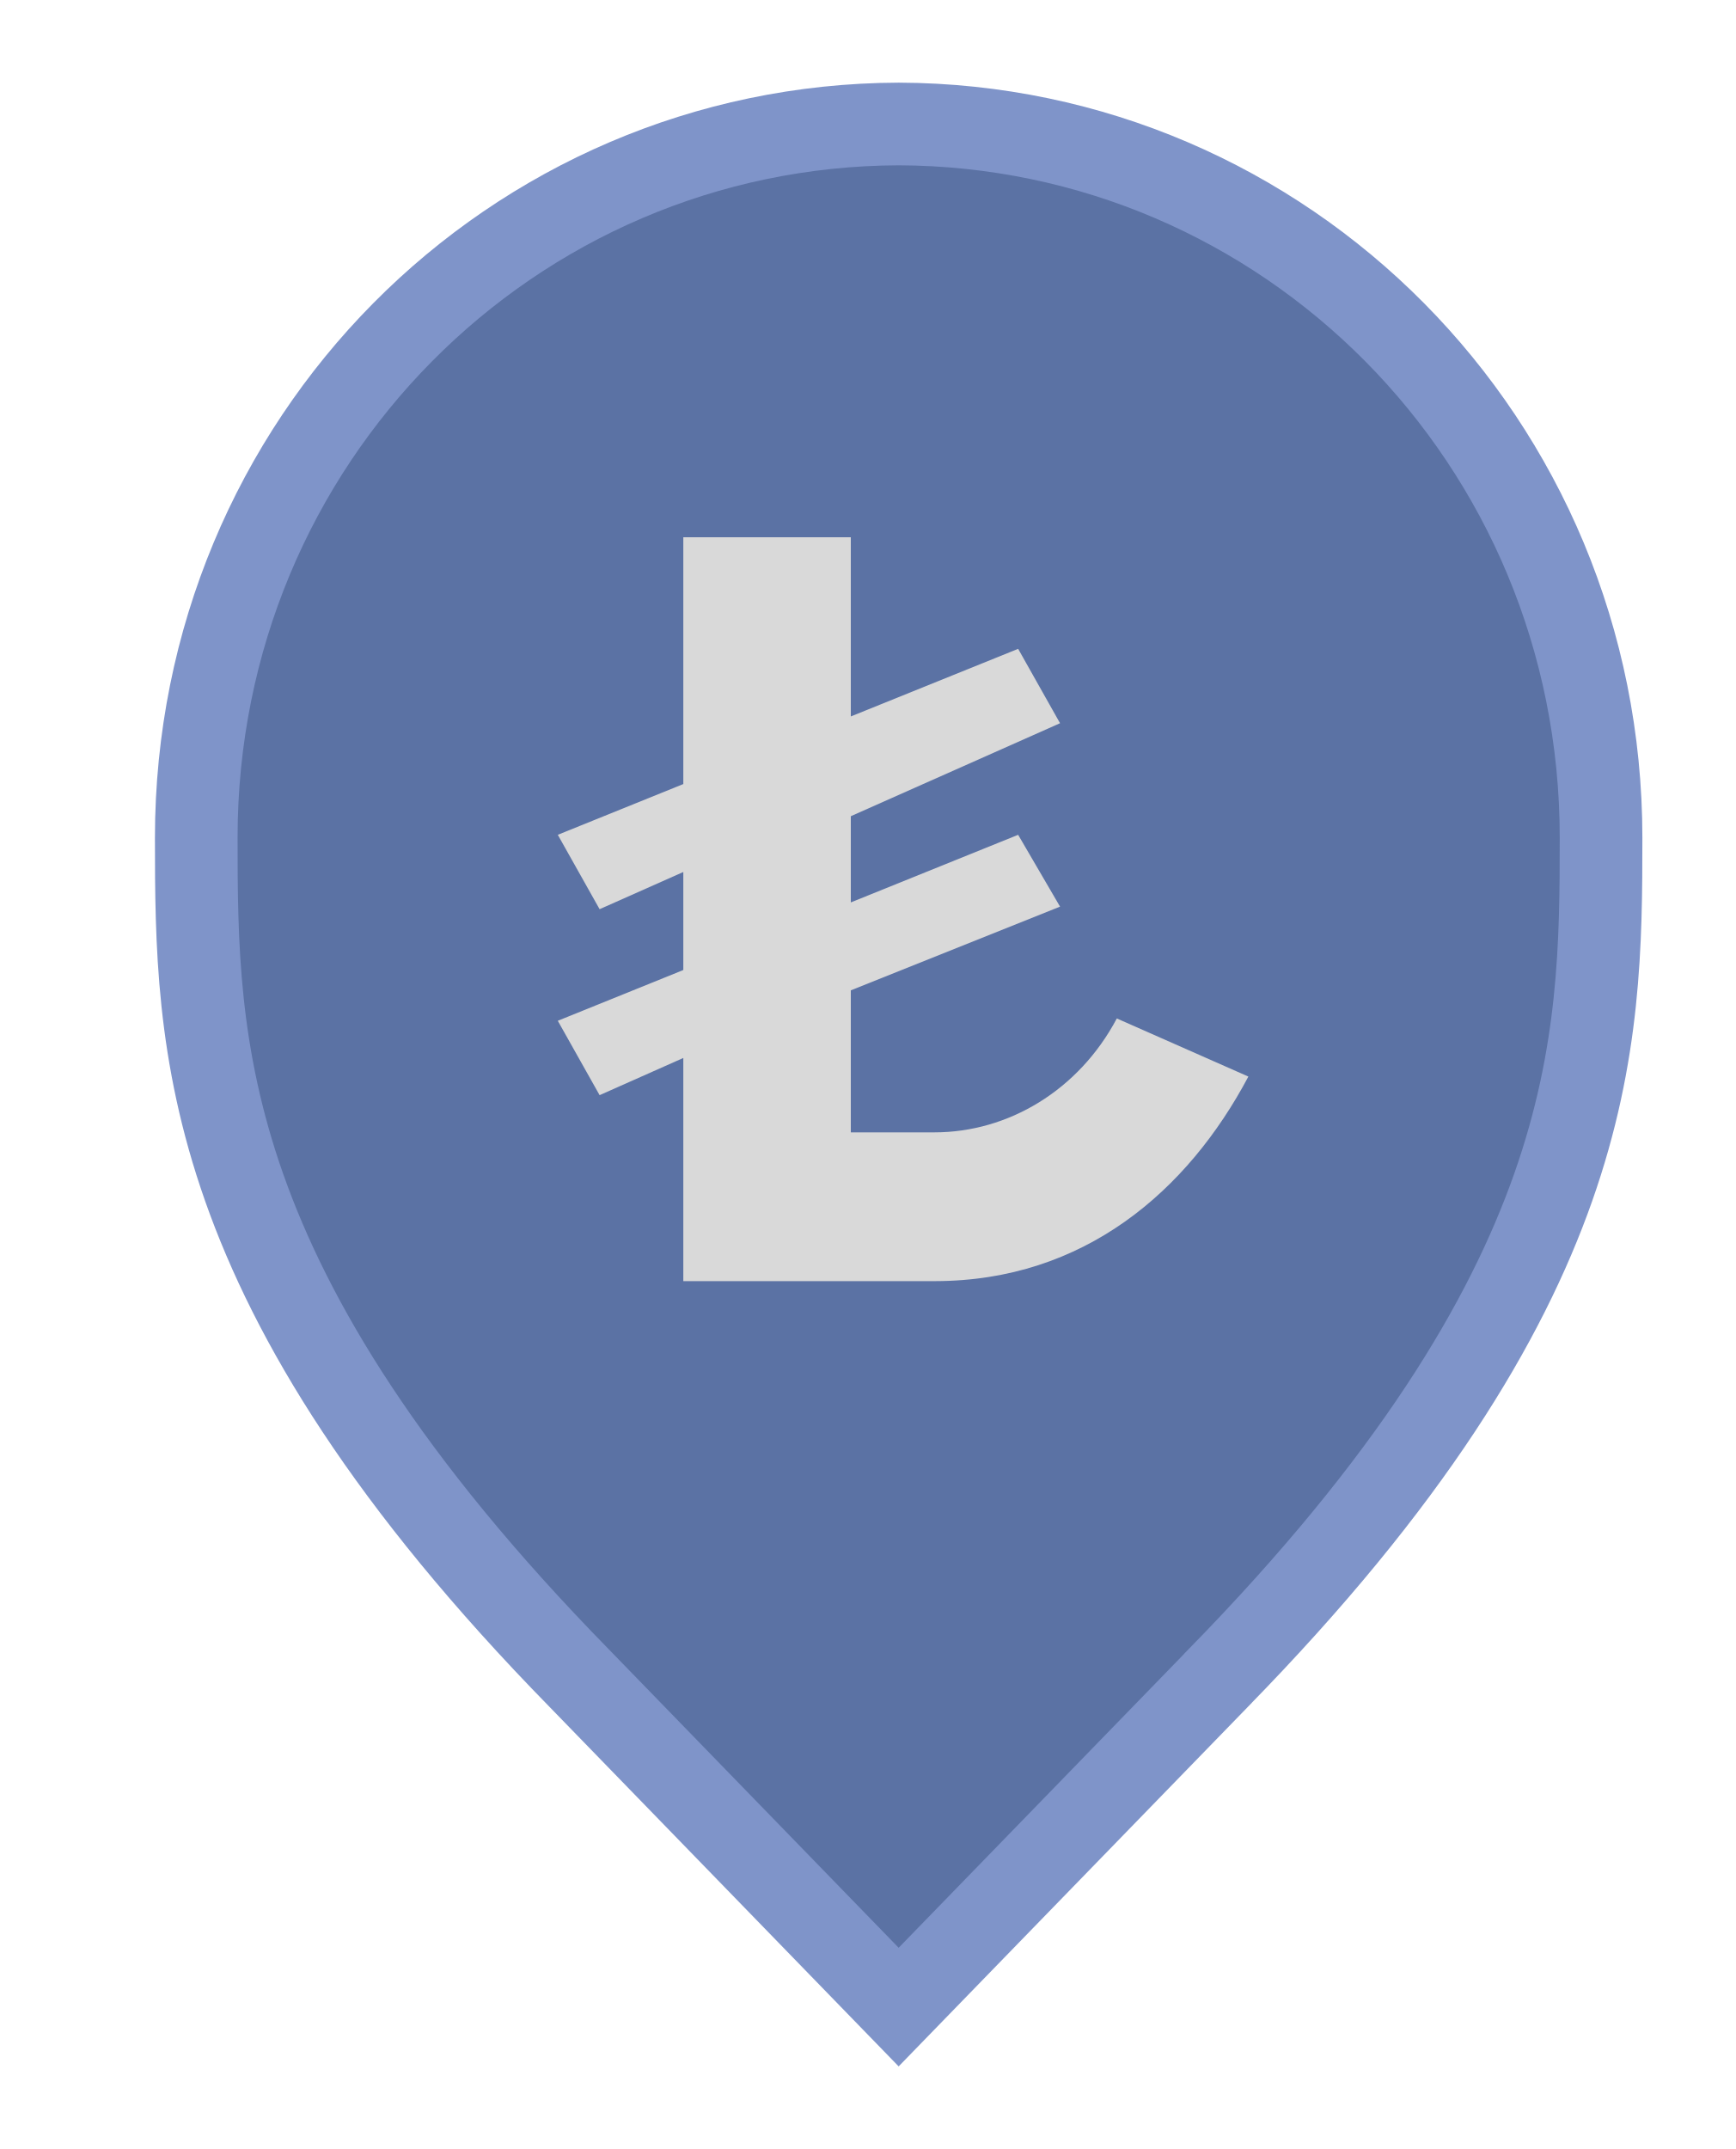
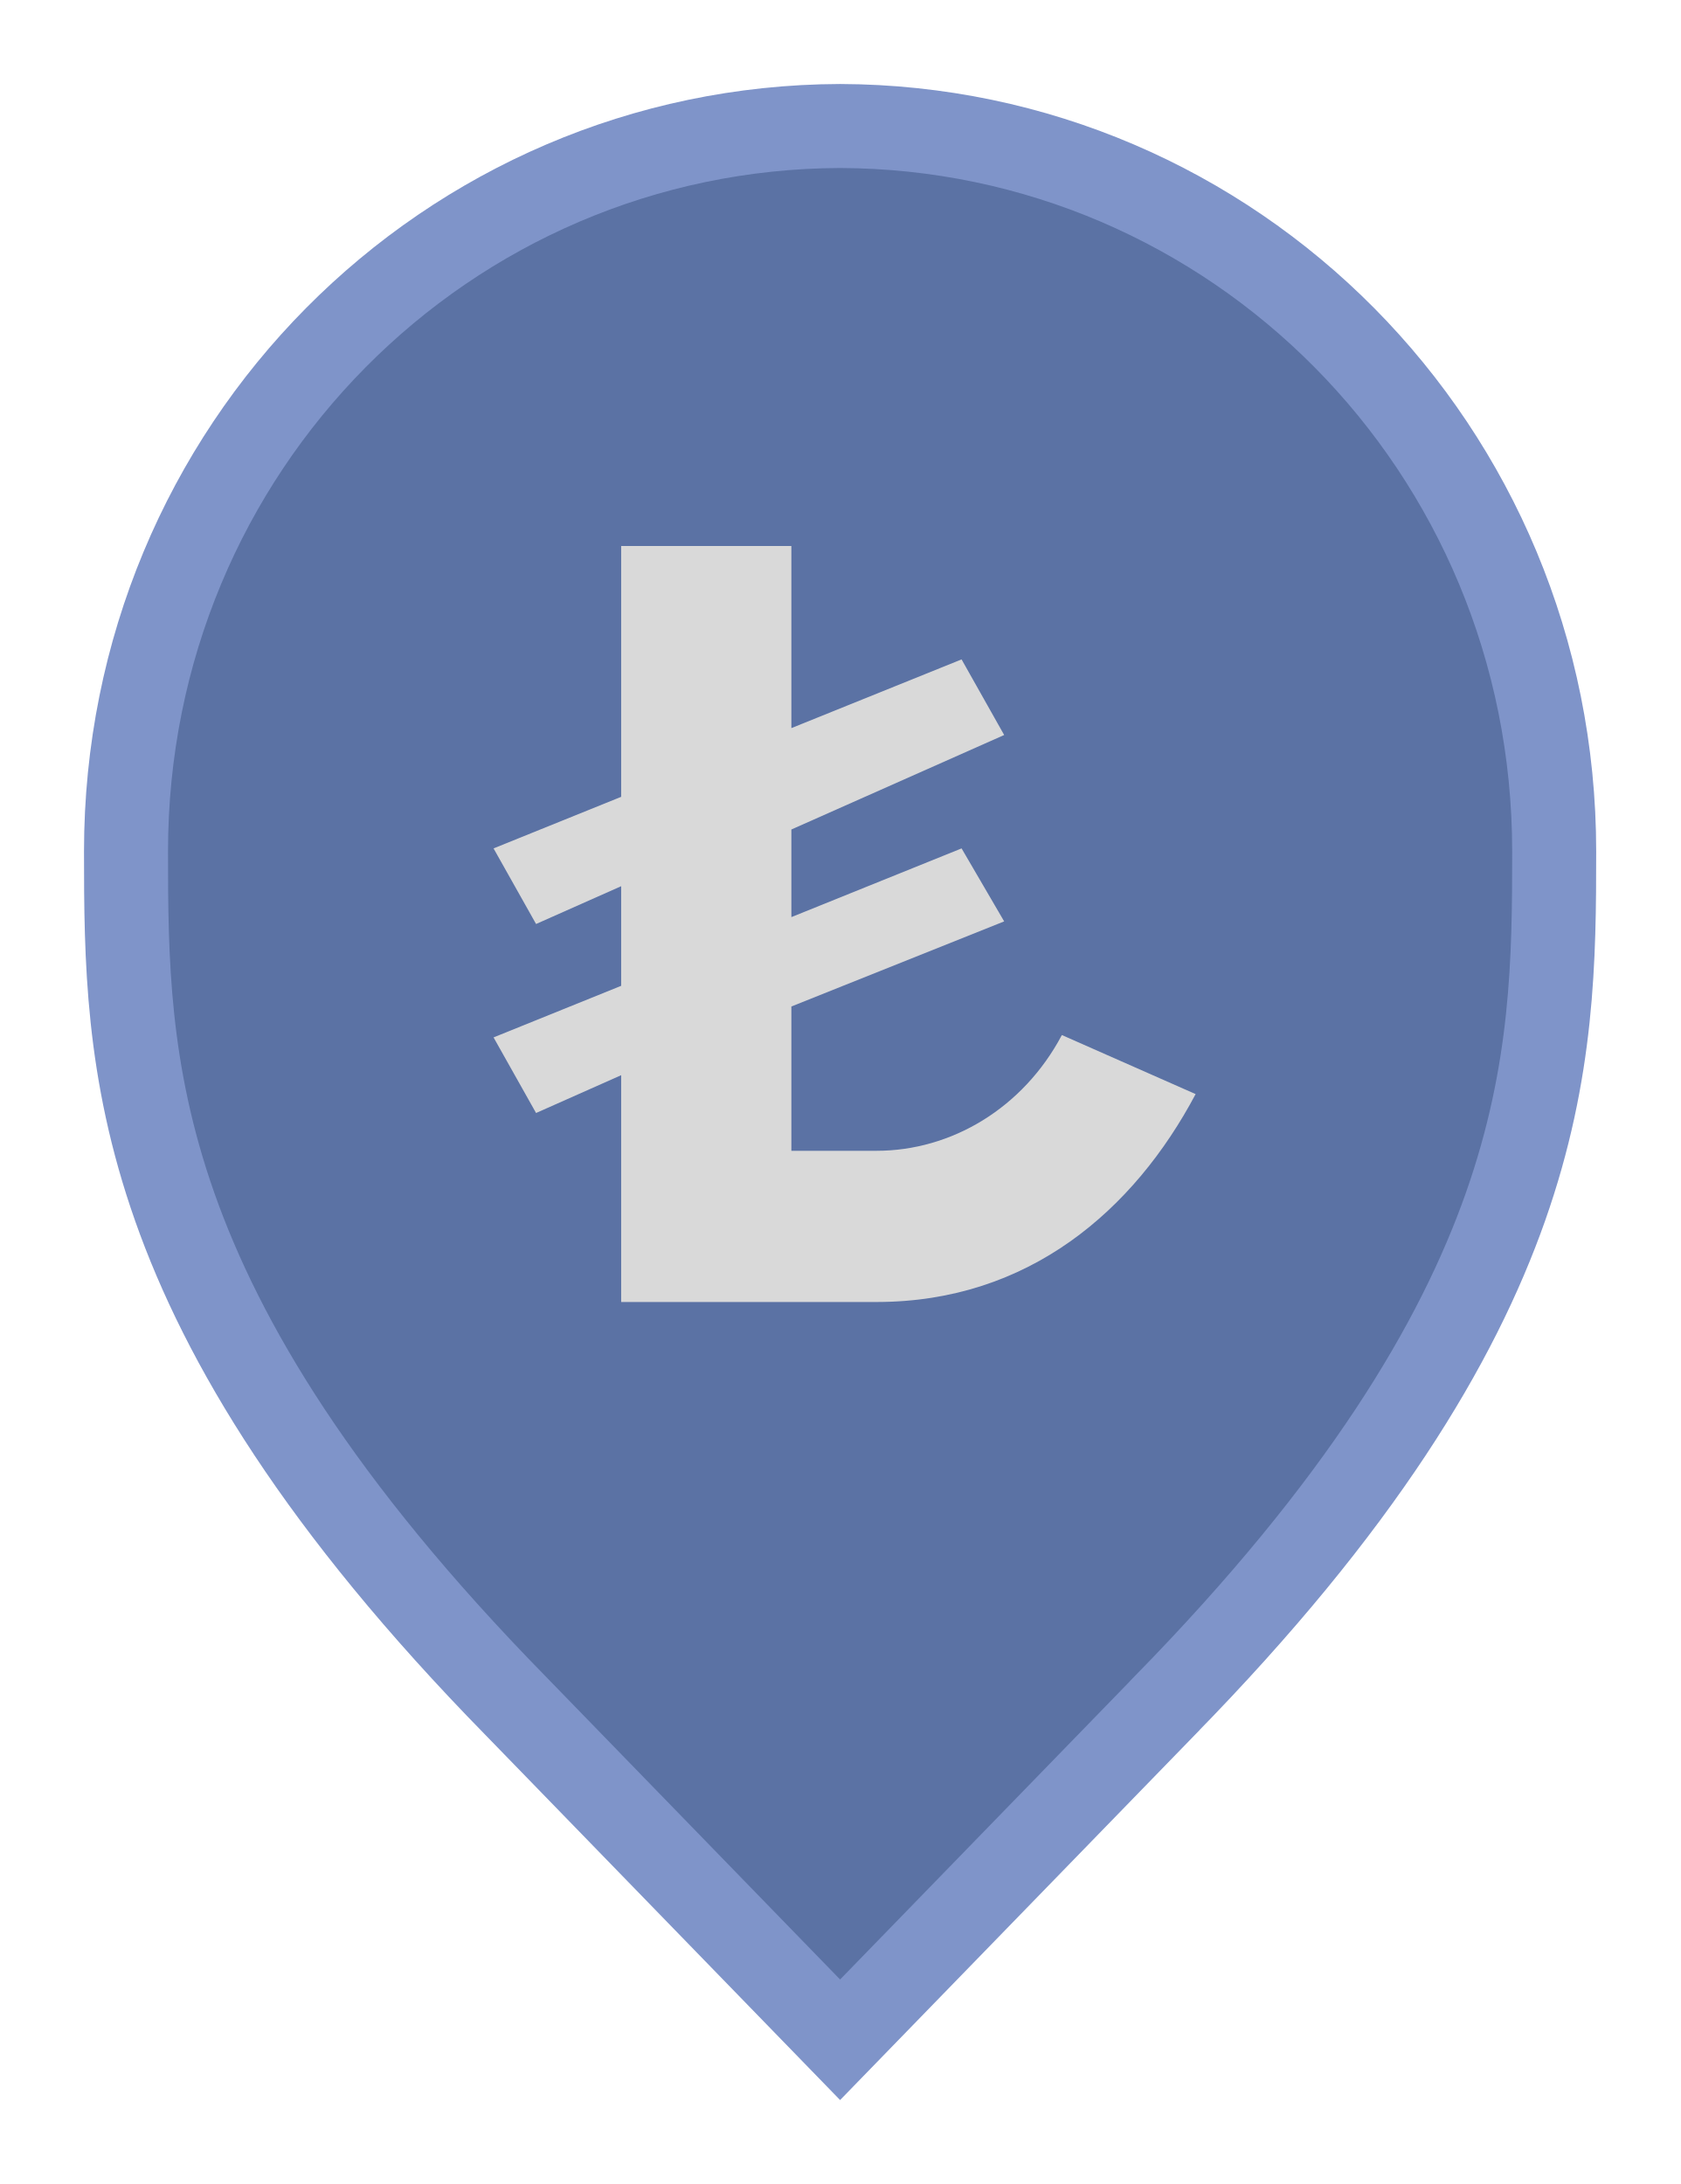
- <svg xmlns="http://www.w3.org/2000/svg" width="21" height="26" viewBox="0 0 21 26" fill="none">
-   <g id="hybrid / currency-lira">
-     <g id="Marker default (web &amp; mobile)">
-       <g id="Marker default (web &amp; mobile)_2">
-         <g id="background">
-           <path id="Background" d="M10.875 24.283L7.011 20.305L7.01 20.304C4.673 17.918 3.526 15.987 2.955 14.368C2.385 12.75 2.375 11.406 2.375 10.136C2.375 5.328 6.199 1.516 10.875 1.5C15.551 1.516 19.375 5.328 19.375 10.136C19.375 11.406 19.365 12.75 18.795 14.368C18.224 15.987 17.076 17.918 14.74 20.304L14.739 20.306L10.875 24.283Z" fill="#5B72A4" stroke="#7F94C9" />
-         </g>
-         <g id="content">
-           <g id="Icon">
-             <path id="Vector" d="M8.269 6.5H10.296V8.668L12.321 7.85L12.828 8.75L10.296 9.875V10.918L12.321 10.1L12.828 10.969L10.296 11.982V13.7L11.308 13.7C12.199 13.7 13.053 13.193 13.515 12.322L15.107 13.025C14.373 14.408 13.121 15.497 11.316 15.5C10.929 15.5 9.612 15.5 8.269 15.5V12.8L7.256 13.25L6.75 12.35L8.269 11.736V10.55L7.256 11L6.75 10.1L8.269 9.486V6.5Z" fill="#D9D9D9" />
-           </g>
-         </g>
-       </g>
-     </g>
-   </g>
+ <svg xmlns="http://www.w3.org/2000/svg" width="20" height="26" viewBox="0 0 20 26" fill="none">
+   <path d="M6.136 20.305L6.135 20.304C3.798 17.918 2.651 15.987 2.08 14.368C1.51 12.75 1.5 11.406 1.5 10.136C1.5 5.328 5.324 1.516 10 1.5C14.676 1.516 18.5 5.328 18.5 10.136C18.5 11.406 18.49 12.75 17.92 14.368C17.349 15.987 16.201 17.918 13.865 20.304L13.864 20.306L10 24.283L6.136 20.305Z" fill="#5B72A4" stroke="#7F94C9" />
+   <path d="M7.394 6.5H9.42V8.668L11.446 7.85L11.953 8.75L9.42 9.875V10.918L11.446 10.1L11.953 10.969L9.42 11.982V13.7L10.433 13.7C11.324 13.7 12.178 13.193 12.64 12.322L14.232 13.025C13.498 14.408 12.246 15.497 10.441 15.5C10.054 15.5 8.737 15.5 7.394 15.5V12.8L6.381 13.25L5.875 12.35L7.394 11.736V10.55L6.381 11L5.875 10.1L7.394 9.486V6.5Z" fill="#D9D9D9" />
</svg>
